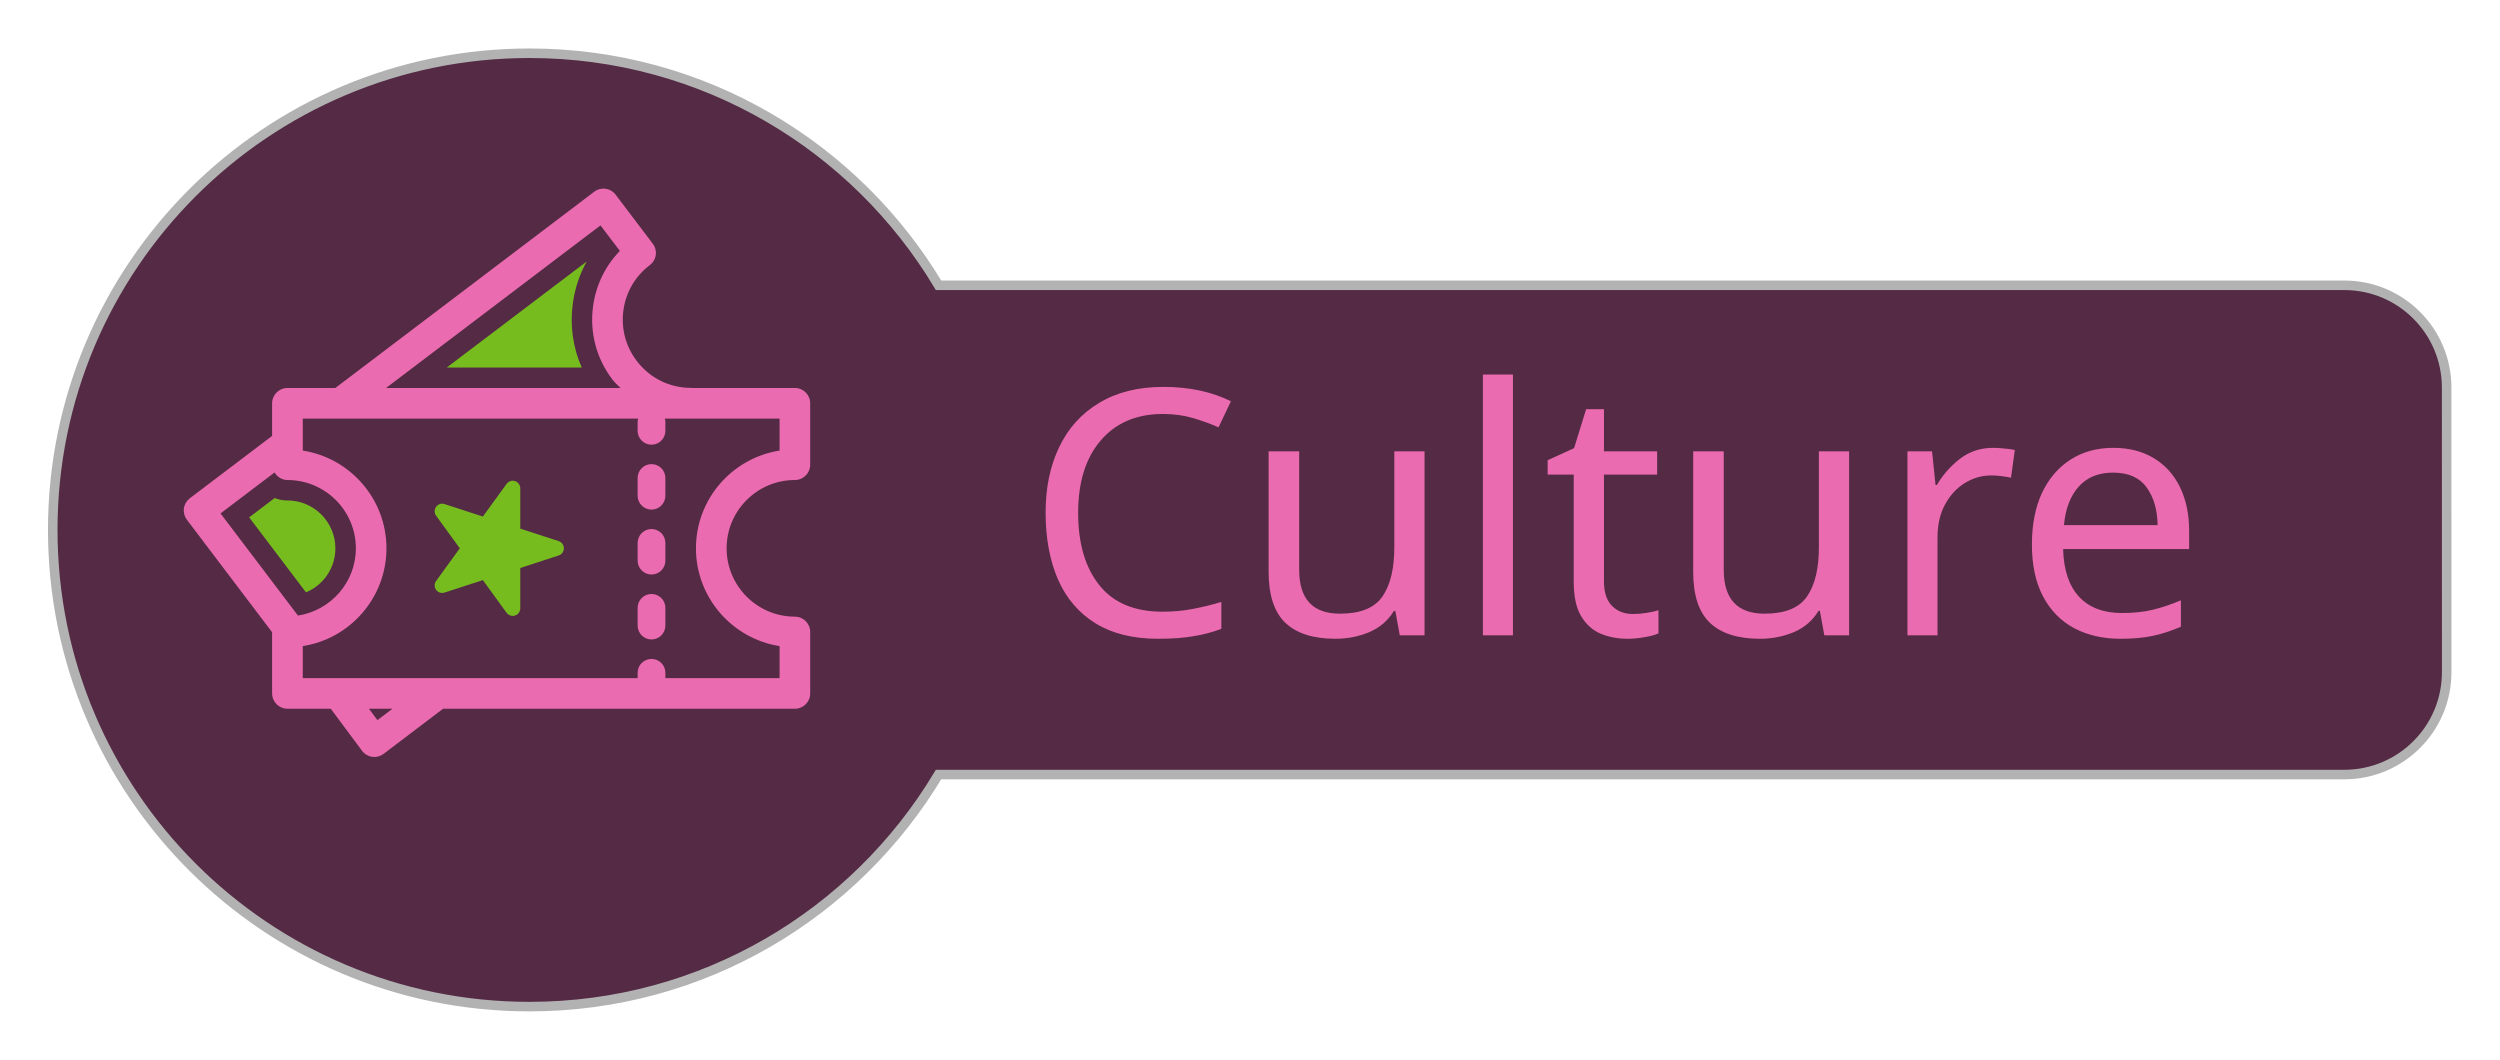
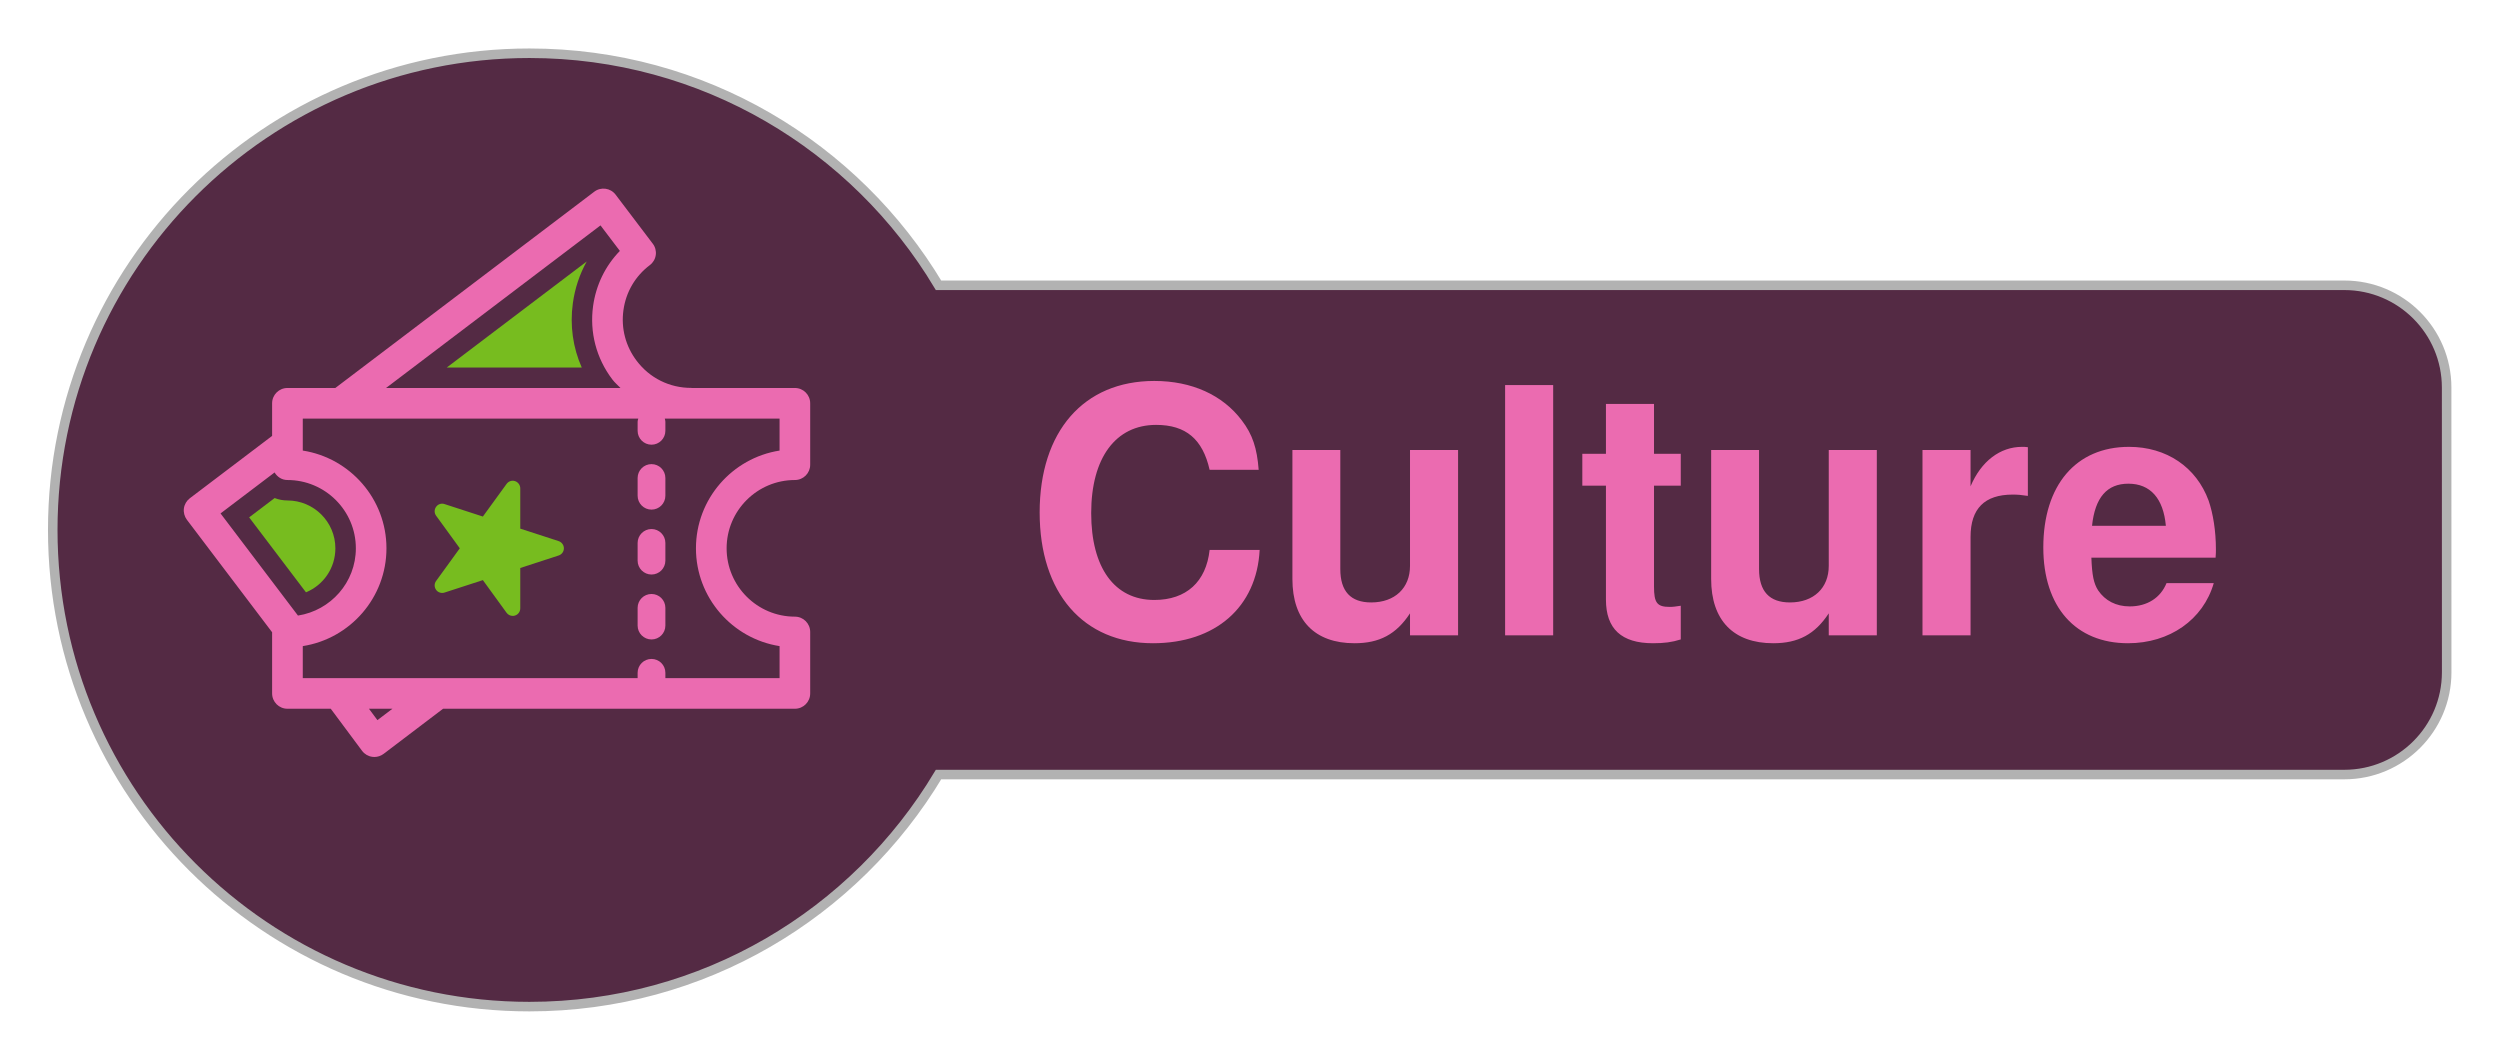
<svg xmlns="http://www.w3.org/2000/svg" version="1.1" id="Calque_1" x="0px" y="0px" viewBox="180 371.8 236.5 100.2" enable-background="new 0 0 595.28 841.89" xml:space="preserve">
  <path fill="#542A44" stroke="#B2B2B2" stroke-width="0.902" stroke-miterlimit="10" d="M411.452,408.467  c0-5.345-4.332-9.678-9.676-9.678H268.785c-7.875-13.148-22.258-21.952-38.701-21.952c-24.904,0-45.094,20.189-45.094,45.094  c0,24.903,20.189,45.095,45.094,45.095c16.443,0,30.826-8.805,38.701-21.953h132.991c5.344-0.004,9.68-4.33,9.68-9.68  L411.452,408.467z" />
-   <text transform="matrix(1 0 0 1 276.9297 431.9004)" fill="#EB6BB0" font-family="'SFUIText-Bold'" font-size="32.468">Culture</text>
+   <text transform="matrix(1 0 0 1 276.9297 431.9004)" fill="#EB6BB0" font-family="-apple-system,BlinkMacSystemFont,'SF Pro Text','SFUIText-Bold',Helvetica,Arial,sans-serif" font-weight="700" font-size="32.468">Culture</text>
  <g>
    <path fill="#77BC1F" d="M208.945,427.834c1.66-0.688,2.781-2.299,2.781-4.164c0-2.497-2.035-4.526-4.533-4.526   c-0.418,0-0.834-0.079-1.211-0.229l-2.412,1.828L208.945,427.834z M235.033,406.567c-0.836-1.889-1.131-3.979-0.842-6.074   c0.193-1.415,0.639-2.747,1.314-3.959l-13.24,10.033H235.033z" />
    <path fill="#EB6BB0" d="M255.195,417.21c0.805,0,1.449-0.648,1.449-1.448v-5.812c0-0.798-0.645-1.447-1.449-1.447h-9.76   c-0.016,0-0.031-0.008-0.047-0.008c0,0-0.002,0-0.008,0c-2.045,0-3.92-0.933-5.15-2.561c-1.045-1.375-1.49-3.076-1.254-4.784   c0.232-1.714,1.117-3.227,2.496-4.269c0.309-0.23,0.512-0.576,0.564-0.958s-0.049-0.769-0.287-1.074l-3.512-4.634   c-0.484-0.64-1.395-0.762-2.027-0.274l-24.488,18.562h-4.529c-0.801,0-1.451,0.649-1.451,1.447v3.086l-7.781,5.897   c-0.307,0.234-0.51,0.576-0.564,0.958c-0.051,0.381,0.053,0.768,0.279,1.074l8.066,10.646v5.785c0,0.805,0.65,1.451,1.451,1.451   h4.096l2.963,3.982c0.23,0.309,0.578,0.514,0.959,0.566c0.064,0.012,0.133,0.016,0.203,0.016c0.316,0,0.619-0.104,0.873-0.293   l5.627-4.271h33.281c0.805,0,1.449-0.646,1.449-1.451v-5.812c0-0.801-0.645-1.449-1.449-1.449c-3.562,0-6.457-2.9-6.457-6.465   C248.738,420.107,251.633,417.21,255.195,417.21z M236.807,393.122l1.832,2.415c-1.377,1.416-2.258,3.225-2.533,5.217   c-0.34,2.477,0.303,4.936,1.812,6.929c0.229,0.306,0.52,0.551,0.779,0.819h-22.176L236.807,393.122z M200.863,420.37l5.113-3.876   c0.254,0.423,0.689,0.716,1.217,0.716c3.568,0,6.471,2.897,6.471,6.46c0,3.227-2.387,5.881-5.477,6.363L200.863,420.37z    M215.703,439.924l-0.799-1.076h2.219L215.703,439.924z M253.748,432.922v3.029h-10.803v-0.504c0-0.727-0.586-1.312-1.314-1.312   c-0.723,0-1.312,0.586-1.312,1.312v0.504h-31.676v-3.029c4.479-0.701,7.916-4.584,7.916-9.252c0-4.667-3.438-8.545-7.916-9.246   v-3.022h31.738c-0.029,0.098-0.062,0.189-0.062,0.297v0.855c0,0.725,0.59,1.314,1.312,1.314c0.729,0,1.314-0.59,1.314-1.314v-0.855   c0-0.107-0.035-0.199-0.055-0.297h10.857v3.022c-4.475,0.701-7.91,4.579-7.91,9.246   C245.838,428.338,249.273,432.221,253.748,432.922z" />
    <path fill="#EB6BB0" d="M241.631,415.705c-0.723,0-1.312,0.591-1.312,1.314v1.677c0,0.723,0.59,1.314,1.312,1.314   c0.729,0,1.314-0.592,1.314-1.314v-1.677C242.945,416.296,242.359,415.705,241.631,415.705z" />
    <path fill="#EB6BB0" d="M241.631,421.846c-0.723,0-1.312,0.594-1.312,1.314v1.678c0,0.723,0.59,1.312,1.312,1.312   c0.729,0,1.314-0.59,1.314-1.312v-1.678C242.945,422.439,242.359,421.846,241.631,421.846z" />
    <path fill="#EB6BB0" d="M241.631,427.99c-0.723,0-1.312,0.588-1.312,1.312v1.68c0,0.721,0.59,1.311,1.312,1.311   c0.729,0,1.314-0.59,1.314-1.311v-1.68C242.945,428.578,242.359,427.99,241.631,427.99z" />
    <path fill="#77BC1F" d="M228.502,430.064c-0.221,0-0.441-0.105-0.578-0.293l-2.244-3.092l-3.631,1.178   c-0.291,0.096-0.619-0.012-0.793-0.258c-0.184-0.254-0.184-0.592,0-0.84l2.24-3.09l-2.24-3.082c-0.184-0.253-0.184-0.591,0-0.841   c0.174-0.251,0.502-0.363,0.793-0.262l3.631,1.181l2.244-3.089c0.184-0.251,0.508-0.363,0.799-0.262   c0.293,0.1,0.494,0.374,0.494,0.681v3.814l3.629,1.18c0.297,0.1,0.498,0.375,0.498,0.68c0,0.311-0.201,0.586-0.498,0.68   l-3.629,1.182v3.818c0,0.312-0.201,0.59-0.494,0.68C228.654,430.059,228.574,430.064,228.502,430.064z" />
  </g>
</svg>
